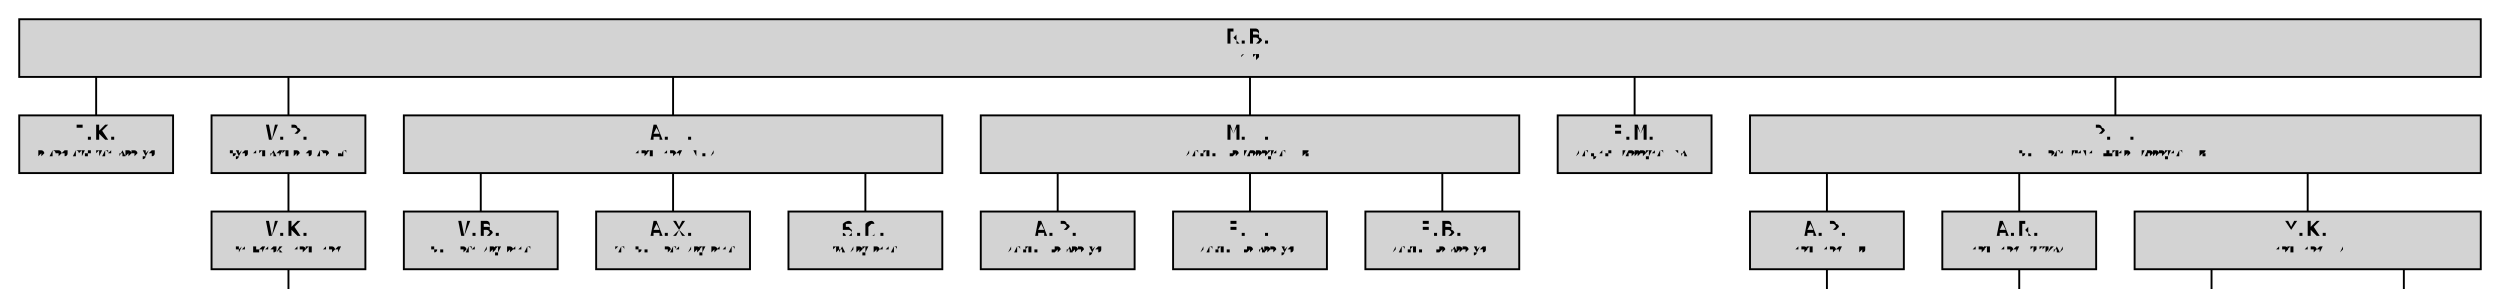
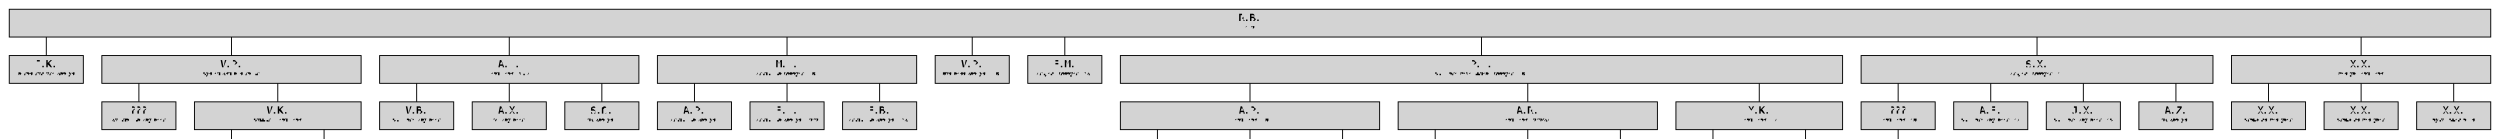
- <svg xmlns="http://www.w3.org/2000/svg" version="1.1" viewBox="0 0 13 1.5" preserveAspectRatio="xMidYMid meet">
-   <rect stroke="black" stroke-width="0.01" fill="lightgrey" x="0.1" y="0.1" width="12.8" height="0.3" />
-   <text font-size="0.1" fill="black" font-family="monospace" font-weight="black" dominant-baseline="text-after-edge" text-anchor="middle" x="6.5" y="0.25">R.B.</text>
-   <text font-size="0.05" fill="black" font-family="monospace" font-weight="black" font-style="italic" dominant-baseline="text-after-edge" text-anchor="middle" x="6.5" y="0.325">CTO</text>
-   <rect stroke="black" stroke-width="0.01" fill="lightgrey" x="9.1" y="0.6" width="3.8" height="0.3" />
-   <text font-size="0.1" fill="black" font-family="monospace" font-weight="black" dominant-baseline="text-after-edge" text-anchor="middle" x="11" y="0.75">P.L.</text>
-   <text font-size="0.05" fill="black" font-family="monospace" font-weight="black" font-style="italic" dominant-baseline="text-after-edge" text-anchor="middle" x="11" y="0.825">Software Development Manager, TRL</text>
-   <line stroke="black" stroke-width="0.01" x1="11" y1="0.6" x2="11" y2="0.4" />
-   <rect stroke="black" stroke-width="0.01" fill="lightgrey" x="11.1" y="1.1" width="1.8" height="0.3" />
-   <text font-size="0.1" fill="black" font-family="monospace" font-weight="black" dominant-baseline="text-after-edge" text-anchor="middle" x="12" y="1.25">Y.K.</text>
-   <text font-size="0.05" fill="black" font-family="monospace" font-weight="black" font-style="italic" dominant-baseline="text-after-edge" text-anchor="middle" x="12" y="1.325">Team Lead, TF</text>
-   <line stroke="black" stroke-width="0.01" x1="12" y1="1.1" x2="12" y2="0.9" />
+ <svg xmlns="http://www.w3.org/2000/svg" version="1.1" viewBox="0 0 27 1.5" preserveAspectRatio="xMidYMid meet">
+   <rect stroke="black" stroke-width="0.01" fill="lightgrey" x="0.1" y="0.1" width="26.8" height="0.3" />
+   <text font-size="0.1" fill="black" font-family="monospace" font-weight="black" dominant-baseline="text-after-edge" text-anchor="middle" x="13.5" y="0.25">R.B.</text>
+   <text font-size="0.05" fill="black" font-family="monospace" font-weight="black" font-style="italic" dominant-baseline="text-after-edge" text-anchor="middle" x="13.5" y="0.325">CTO</text>
+   <rect stroke="black" stroke-width="0.01" fill="lightgrey" x="24.1" y="0.6" width="2.8" height="0.3" />
+   <text font-size="0.1" fill="black" font-family="monospace" font-weight="black" dominant-baseline="text-after-edge" text-anchor="middle" x="25.5" y="0.75">X.X.</text>
+   <text font-size="0.05" fill="black" font-family="monospace" font-weight="black" font-style="italic" dominant-baseline="text-after-edge" text-anchor="middle" x="25.5" y="0.825">Design Team Lead</text>
+   <line stroke="black" stroke-width="0.01" x1="25.5" y1="0.6" x2="25.5" y2="0.4" />
+   <rect stroke="black" stroke-width="0.01" fill="lightgrey" x="26.1" y="1.1" width="0.8" height="0.3" />
+   <text font-size="0.1" fill="black" font-family="monospace" font-weight="black" dominant-baseline="text-after-edge" text-anchor="middle" x="26.5" y="1.25">X.X.</text>
+   <text font-size="0.05" fill="black" font-family="monospace" font-weight="black" font-style="italic" dominant-baseline="text-after-edge" text-anchor="middle" x="26.5" y="1.325">Layout Specialist</text>
+   <line stroke="black" stroke-width="0.01" x1="26.5" y1="1.1" x2="26.5" y2="0.9" />
+   <rect stroke="black" stroke-width="0.01" fill="lightgrey" x="25.1" y="1.1" width="0.8" height="0.3" />
+   <text font-size="0.1" fill="black" font-family="monospace" font-weight="black" dominant-baseline="text-after-edge" text-anchor="middle" x="25.5" y="1.25">X.X.</text>
+   <text font-size="0.05" fill="black" font-family="monospace" font-weight="black" font-style="italic" dominant-baseline="text-after-edge" text-anchor="middle" x="25.5" y="1.325">Graphics Designer</text>
+   <line stroke="black" stroke-width="0.01" x1="25.5" y1="1.1" x2="25.5" y2="0.9" />
+   <rect stroke="black" stroke-width="0.01" fill="lightgrey" x="24.1" y="1.1" width="0.8" height="0.3" />
+   <text font-size="0.1" fill="black" font-family="monospace" font-weight="black" dominant-baseline="text-after-edge" text-anchor="middle" x="24.5" y="1.25">X.X.</text>
+   <text font-size="0.05" fill="black" font-family="monospace" font-weight="black" font-style="italic" dominant-baseline="text-after-edge" text-anchor="middle" x="24.5" y="1.325">Graphics Designer</text>
+   <line stroke="black" stroke-width="0.01" x1="24.5" y1="1.1" x2="24.5" y2="0.9" />
+   <rect stroke="black" stroke-width="0.01" fill="lightgrey" x="20.1" y="0.6" width="3.8" height="0.3" />
+   <text font-size="0.1" fill="black" font-family="monospace" font-weight="black" dominant-baseline="text-after-edge" text-anchor="middle" x="22" y="0.75">S.X.</text>
+   <text font-size="0.05" fill="black" font-family="monospace" font-weight="black" font-style="italic" dominant-baseline="text-after-edge" text-anchor="middle" x="22" y="0.825">Project Manager, CZ</text>
+   <line stroke="black" stroke-width="0.01" x1="22" y1="0.6" x2="22" y2="0.4" />
+   <rect stroke="black" stroke-width="0.01" fill="lightgrey" x="23.1" y="1.1" width="0.8" height="0.3" />
+   <text font-size="0.1" fill="black" font-family="monospace" font-weight="black" dominant-baseline="text-after-edge" text-anchor="middle" x="23.5" y="1.25">A.Z.</text>
+   <text font-size="0.05" fill="black" font-family="monospace" font-weight="black" font-style="italic" dominant-baseline="text-after-edge" text-anchor="middle" x="23.5" y="1.325">QA Analyst</text>
+   <line stroke="black" stroke-width="0.01" x1="23.5" y1="1.1" x2="23.5" y2="0.9" />
+   <rect stroke="black" stroke-width="0.01" fill="lightgrey" x="22.1" y="1.1" width="0.8" height="0.3" />
+   <text font-size="0.1" fill="black" font-family="monospace" font-weight="black" dominant-baseline="text-after-edge" text-anchor="middle" x="22.5" y="1.25">J.X.</text>
+   <text font-size="0.05" fill="black" font-family="monospace" font-weight="black" font-style="italic" dominant-baseline="text-after-edge" text-anchor="middle" x="22.5" y="1.325">Software Engineer, CG</text>
+   <line stroke="black" stroke-width="0.01" x1="22.5" y1="1.1" x2="22.5" y2="0.9" />
+   <rect stroke="black" stroke-width="0.01" fill="lightgrey" x="21.1" y="1.1" width="0.8" height="0.3" />
+   <text font-size="0.1" fill="black" font-family="monospace" font-weight="black" dominant-baseline="text-after-edge" text-anchor="middle" x="21.5" y="1.25">A.F.</text>
+   <text font-size="0.05" fill="black" font-family="monospace" font-weight="black" font-style="italic" dominant-baseline="text-after-edge" text-anchor="middle" x="21.5" y="1.325">Software Engineer, CF</text>
+   <line stroke="black" stroke-width="0.01" x1="21.5" y1="1.1" x2="21.5" y2="0.9" />
+   <rect stroke="black" stroke-width="0.01" fill="lightgrey" x="20.1" y="1.1" width="0.8" height="0.3" />
+   <text font-size="0.1" fill="black" font-family="monospace" font-weight="black" dominant-baseline="text-after-edge" text-anchor="middle" x="20.5" y="1.25">???</text>
+   <text font-size="0.05" fill="black" font-family="monospace" font-weight="black" font-style="italic" dominant-baseline="text-after-edge" text-anchor="middle" x="20.5" y="1.325">Team Lead, CB</text>
+   <line stroke="black" stroke-width="0.01" x1="20.5" y1="1.1" x2="20.5" y2="0.9" />
+   <rect stroke="black" stroke-width="0.01" fill="lightgrey" x="20.1" y="1.6" width="0.8" height="0.3" />
+   <text font-size="0.1" fill="black" font-family="monospace" font-weight="black" dominant-baseline="text-after-edge" text-anchor="middle" x="20.5" y="1.75">K.U.</text>
+   <text font-size="0.05" fill="black" font-family="monospace" font-weight="black" font-style="italic" dominant-baseline="text-after-edge" text-anchor="middle" x="20.5" y="1.825">Jr. Software Engineer</text>
+   <line stroke="black" stroke-width="0.01" x1="20.5" y1="1.6" x2="20.5" y2="1.4" />
+   <rect stroke="black" stroke-width="0.01" fill="lightgrey" x="12.1" y="0.6" width="7.8" height="0.3" />
+   <text font-size="0.1" fill="black" font-family="monospace" font-weight="black" dominant-baseline="text-after-edge" text-anchor="middle" x="16" y="0.75">P.L.</text>
+   <text font-size="0.05" fill="black" font-family="monospace" font-weight="black" font-style="italic" dominant-baseline="text-after-edge" text-anchor="middle" x="16" y="0.825">Software Development Manager, TRL</text>
+   <line stroke="black" stroke-width="0.01" x1="16" y1="0.6" x2="16" y2="0.4" />
+   <rect stroke="black" stroke-width="0.01" fill="lightgrey" x="18.1" y="1.1" width="1.8" height="0.3" />
+   <text font-size="0.1" fill="black" font-family="monospace" font-weight="black" dominant-baseline="text-after-edge" text-anchor="middle" x="19" y="1.25">Y.K.</text>
+   <text font-size="0.05" fill="black" font-family="monospace" font-weight="black" font-style="italic" dominant-baseline="text-after-edge" text-anchor="middle" x="19" y="1.325">Team Lead, TF</text>
+   <line stroke="black" stroke-width="0.01" x1="19" y1="1.1" x2="19" y2="0.9" />
+   <rect stroke="black" stroke-width="0.01" fill="lightgrey" x="19.1" y="1.6" width="0.8" height="0.3" />
+   <text font-size="0.1" fill="black" font-family="monospace" font-weight="black" dominant-baseline="text-after-edge" text-anchor="middle" x="19.5" y="1.75">Y.S.</text>
+   <text font-size="0.05" fill="black" font-family="monospace" font-weight="black" font-style="italic" dominant-baseline="text-after-edge" text-anchor="middle" x="19.5" y="1.825">Jr. Software Engineer</text>
+   <line stroke="black" stroke-width="0.01" x1="19.5" y1="1.6" x2="19.5" y2="1.4" />
+   <rect stroke="black" stroke-width="0.01" fill="lightgrey" x="18.1" y="1.6" width="0.8" height="0.3" />
+   <text font-size="0.1" fill="black" font-family="monospace" font-weight="black" dominant-baseline="text-after-edge" text-anchor="middle" x="18.5" y="1.75">V.T.</text>
+   <text font-size="0.05" fill="black" font-family="monospace" font-weight="black" font-style="italic" dominant-baseline="text-after-edge" text-anchor="middle" x="18.5" y="1.825">Software Engineer</text>
+   <line stroke="black" stroke-width="0.01" x1="18.5" y1="1.6" x2="18.5" y2="1.4" />
+   <rect stroke="black" stroke-width="0.01" fill="lightgrey" x="15.1" y="1.1" width="2.8" height="0.3" />
+   <text font-size="0.1" fill="black" font-family="monospace" font-weight="black" dominant-baseline="text-after-edge" text-anchor="middle" x="16.5" y="1.25">A.R.</text>
+   <text font-size="0.05" fill="black" font-family="monospace" font-weight="black" font-style="italic" dominant-baseline="text-after-edge" text-anchor="middle" x="16.5" y="1.325">Team Lead, OJO/APL</text>
+   <line stroke="black" stroke-width="0.01" x1="16.5" y1="1.1" x2="16.5" y2="0.9" />
+   <rect stroke="black" stroke-width="0.01" fill="lightgrey" x="17.1" y="1.6" width="0.8" height="0.3" />
+   <text font-size="0.1" fill="black" font-family="monospace" font-weight="black" dominant-baseline="text-after-edge" text-anchor="middle" x="17.5" y="1.75">D.P.</text>
+   <text font-size="0.05" fill="black" font-family="monospace" font-weight="black" font-style="italic" dominant-baseline="text-after-edge" text-anchor="middle" x="17.5" y="1.825">Layout Specialist</text>
+   <line stroke="black" stroke-width="0.01" x1="17.5" y1="1.6" x2="17.5" y2="1.4" />
+   <rect stroke="black" stroke-width="0.01" fill="lightgrey" x="16.1" y="1.6" width="0.8" height="0.3" />
+   <text font-size="0.1" fill="black" font-family="monospace" font-weight="black" dominant-baseline="text-after-edge" text-anchor="middle" x="16.5" y="1.75">L.K.</text>
+   <text font-size="0.05" fill="black" font-family="monospace" font-weight="black" font-style="italic" dominant-baseline="text-after-edge" text-anchor="middle" x="16.5" y="1.825">Jr. Software Engineer</text>
+   <line stroke="black" stroke-width="0.01" x1="16.5" y1="1.6" x2="16.5" y2="1.4" />
+   <rect stroke="black" stroke-width="0.01" fill="lightgrey" x="15.1" y="1.6" width="0.8" height="0.3" />
+   <text font-size="0.1" fill="black" font-family="monospace" font-weight="black" dominant-baseline="text-after-edge" text-anchor="middle" x="15.5" y="1.75">???</text>
+   <text font-size="0.05" fill="black" font-family="monospace" font-weight="black" font-style="italic" dominant-baseline="text-after-edge" text-anchor="middle" x="15.5" y="1.825">Software Engineer</text>
+   <line stroke="black" stroke-width="0.01" x1="15.5" y1="1.6" x2="15.5" y2="1.4" />
+   <rect stroke="black" stroke-width="0.01" fill="lightgrey" x="12.1" y="1.1" width="2.8" height="0.3" />
+   <text font-size="0.1" fill="black" font-family="monospace" font-weight="black" dominant-baseline="text-after-edge" text-anchor="middle" x="13.5" y="1.25">A.P.</text>
+   <text font-size="0.05" fill="black" font-family="monospace" font-weight="black" font-style="italic" dominant-baseline="text-after-edge" text-anchor="middle" x="13.5" y="1.325">Team Lead, TB</text>
+   <line stroke="black" stroke-width="0.01" x1="13.5" y1="1.1" x2="13.5" y2="0.9" />
+   <rect stroke="black" stroke-width="0.01" fill="lightgrey" x="14.1" y="1.6" width="0.8" height="0.3" />
+   <text font-size="0.1" fill="black" font-family="monospace" font-weight="black" dominant-baseline="text-after-edge" text-anchor="middle" x="14.5" y="1.75">???</text>
+   <text font-size="0.05" fill="black" font-family="monospace" font-weight="black" font-style="italic" dominant-baseline="text-after-edge" text-anchor="middle" x="14.5" y="1.825">UI Engineer</text>
+   <line stroke="black" stroke-width="0.01" x1="14.5" y1="1.6" x2="14.5" y2="1.4" />
+   <rect stroke="black" stroke-width="0.01" fill="lightgrey" x="13.1" y="1.6" width="0.8" height="0.3" />
+   <text font-size="0.1" fill="black" font-family="monospace" font-weight="black" dominant-baseline="text-after-edge" text-anchor="middle" x="13.5" y="1.75">???</text>
+   <text font-size="0.05" fill="black" font-family="monospace" font-weight="black" font-style="italic" dominant-baseline="text-after-edge" text-anchor="middle" x="13.5" y="1.825">Jr. Software Engineer</text>
+   <line stroke="black" stroke-width="0.01" x1="13.5" y1="1.6" x2="13.5" y2="1.4" />
  <rect stroke="black" stroke-width="0.01" fill="lightgrey" x="12.1" y="1.6" width="0.8" height="0.3" />
-   <text font-size="0.1" fill="black" font-family="monospace" font-weight="black" dominant-baseline="text-after-edge" text-anchor="middle" x="12.5" y="1.75">Y.S.</text>
-   <text font-size="0.05" fill="black" font-family="monospace" font-weight="black" font-style="italic" dominant-baseline="text-after-edge" text-anchor="middle" x="12.5" y="1.825">Jr. Software Engineer</text>
+   <text font-size="0.1" fill="black" font-family="monospace" font-weight="black" dominant-baseline="text-after-edge" text-anchor="middle" x="12.5" y="1.75">M.B.</text>
+   <text font-size="0.05" fill="black" font-family="monospace" font-weight="black" font-style="italic" dominant-baseline="text-after-edge" text-anchor="middle" x="12.5" y="1.825">Software Engineer</text>
  <line stroke="black" stroke-width="0.01" x1="12.5" y1="1.6" x2="12.5" y2="1.4" />
-   <rect stroke="black" stroke-width="0.01" fill="lightgrey" x="11.1" y="1.6" width="0.8" height="0.3" />
-   <text font-size="0.1" fill="black" font-family="monospace" font-weight="black" dominant-baseline="text-after-edge" text-anchor="middle" x="11.5" y="1.75">V.T.</text>
-   <text font-size="0.05" fill="black" font-family="monospace" font-weight="black" font-style="italic" dominant-baseline="text-after-edge" text-anchor="middle" x="11.5" y="1.825">Software Engineer</text>
-   <line stroke="black" stroke-width="0.01" x1="11.5" y1="1.6" x2="11.5" y2="1.4" />
-   <rect stroke="black" stroke-width="0.01" fill="lightgrey" x="10.1" y="1.1" width="0.8" height="0.3" />
-   <text font-size="0.1" fill="black" font-family="monospace" font-weight="black" dominant-baseline="text-after-edge" text-anchor="middle" x="10.5" y="1.25">A.R.</text>
-   <text font-size="0.05" fill="black" font-family="monospace" font-weight="black" font-style="italic" dominant-baseline="text-after-edge" text-anchor="middle" x="10.5" y="1.325">Team Lead, OJO/APL</text>
-   <line stroke="black" stroke-width="0.01" x1="10.5" y1="1.1" x2="10.5" y2="0.9" />
-   <rect stroke="black" stroke-width="0.01" fill="lightgrey" x="10.1" y="1.6" width="0.8" height="0.3" />
-   <text font-size="0.1" fill="black" font-family="monospace" font-weight="black" dominant-baseline="text-after-edge" text-anchor="middle" x="10.5" y="1.75">L.K.</text>
-   <text font-size="0.05" fill="black" font-family="monospace" font-weight="black" font-style="italic" dominant-baseline="text-after-edge" text-anchor="middle" x="10.5" y="1.825">Jr. Software Engineer</text>
-   <line stroke="black" stroke-width="0.01" x1="10.5" y1="1.6" x2="10.5" y2="1.4" />
+   <rect stroke="black" stroke-width="0.01" fill="lightgrey" x="11.1" y="0.6" width="0.8" height="0.3" />
+   <text font-size="0.1" fill="black" font-family="monospace" font-weight="black" dominant-baseline="text-after-edge" text-anchor="middle" x="11.5" y="0.75">E.M.</text>
+   <text font-size="0.05" fill="black" font-family="monospace" font-weight="black" font-style="italic" dominant-baseline="text-after-edge" text-anchor="middle" x="11.5" y="0.825">Project Manager, YAT</text>
+   <line stroke="black" stroke-width="0.01" x1="11.5" y1="0.6" x2="11.5" y2="0.4" />
+   <rect stroke="black" stroke-width="0.01" fill="lightgrey" x="10.1" y="0.6" width="0.8" height="0.3" />
+   <text font-size="0.1" fill="black" font-family="monospace" font-weight="black" dominant-baseline="text-after-edge" text-anchor="middle" x="10.5" y="0.75">V.P.</text>
+   <text font-size="0.05" fill="black" font-family="monospace" font-weight="black" font-style="italic" dominant-baseline="text-after-edge" text-anchor="middle" x="10.5" y="0.825">Business Analyst, TRL</text>
+   <line stroke="black" stroke-width="0.01" x1="10.5" y1="0.6" x2="10.5" y2="0.4" />
+   <rect stroke="black" stroke-width="0.01" fill="lightgrey" x="7.1" y="0.6" width="2.8" height="0.3" />
+   <text font-size="0.1" fill="black" font-family="monospace" font-weight="black" dominant-baseline="text-after-edge" text-anchor="middle" x="8.5" y="0.75">M.L.</text>
+   <text font-size="0.05" fill="black" font-family="monospace" font-weight="black" font-style="italic" dominant-baseline="text-after-edge" text-anchor="middle" x="8.5" y="0.825">Promotion Manager, TRL</text>
+   <line stroke="black" stroke-width="0.01" x1="8.5" y1="0.6" x2="8.5" y2="0.4" />
  <rect stroke="black" stroke-width="0.01" fill="lightgrey" x="9.1" y="1.1" width="0.8" height="0.3" />
-   <text font-size="0.1" fill="black" font-family="monospace" font-weight="black" dominant-baseline="text-after-edge" text-anchor="middle" x="9.5" y="1.25">A.P.</text>
-   <text font-size="0.05" fill="black" font-family="monospace" font-weight="black" font-style="italic" dominant-baseline="text-after-edge" text-anchor="middle" x="9.5" y="1.325">Team Lead, TB</text>
+   <text font-size="0.1" fill="black" font-family="monospace" font-weight="black" dominant-baseline="text-after-edge" text-anchor="middle" x="9.5" y="1.25">E.B.</text>
+   <text font-size="0.05" fill="black" font-family="monospace" font-weight="black" font-style="italic" dominant-baseline="text-after-edge" text-anchor="middle" x="9.5" y="1.325">Promotion Analyst, YAT</text>
  <line stroke="black" stroke-width="0.01" x1="9.5" y1="1.1" x2="9.5" y2="0.9" />
-   <rect stroke="black" stroke-width="0.01" fill="lightgrey" x="9.1" y="1.6" width="0.8" height="0.3" />
-   <text font-size="0.1" fill="black" font-family="monospace" font-weight="black" dominant-baseline="text-after-edge" text-anchor="middle" x="9.5" y="1.75">M.B.</text>
-   <text font-size="0.05" fill="black" font-family="monospace" font-weight="black" font-style="italic" dominant-baseline="text-after-edge" text-anchor="middle" x="9.5" y="1.825">Software Engineer</text>
-   <line stroke="black" stroke-width="0.01" x1="9.5" y1="1.6" x2="9.5" y2="1.4" />
-   <rect stroke="black" stroke-width="0.01" fill="lightgrey" x="8.1" y="0.6" width="0.8" height="0.3" />
-   <text font-size="0.1" fill="black" font-family="monospace" font-weight="black" dominant-baseline="text-after-edge" text-anchor="middle" x="8.5" y="0.75">E.M.</text>
-   <text font-size="0.05" fill="black" font-family="monospace" font-weight="black" font-style="italic" dominant-baseline="text-after-edge" text-anchor="middle" x="8.5" y="0.825">Project Manager, YAT</text>
-   <line stroke="black" stroke-width="0.01" x1="8.5" y1="0.6" x2="8.5" y2="0.4" />
-   <rect stroke="black" stroke-width="0.01" fill="lightgrey" x="5.1" y="0.6" width="2.8" height="0.3" />
-   <text font-size="0.1" fill="black" font-family="monospace" font-weight="black" dominant-baseline="text-after-edge" text-anchor="middle" x="6.5" y="0.75">M.L.</text>
-   <text font-size="0.05" fill="black" font-family="monospace" font-weight="black" font-style="italic" dominant-baseline="text-after-edge" text-anchor="middle" x="6.5" y="0.825">Promotion Manager, TRL</text>
-   <line stroke="black" stroke-width="0.01" x1="6.5" y1="0.6" x2="6.5" y2="0.4" />
+   <rect stroke="black" stroke-width="0.01" fill="lightgrey" x="8.1" y="1.1" width="0.8" height="0.3" />
+   <text font-size="0.1" fill="black" font-family="monospace" font-weight="black" dominant-baseline="text-after-edge" text-anchor="middle" x="8.5" y="1.25">E.L.</text>
+   <text font-size="0.05" fill="black" font-family="monospace" font-weight="black" font-style="italic" dominant-baseline="text-after-edge" text-anchor="middle" x="8.5" y="1.325">Promotion Analyst, OJO</text>
+   <line stroke="black" stroke-width="0.01" x1="8.5" y1="1.1" x2="8.5" y2="0.9" />
  <rect stroke="black" stroke-width="0.01" fill="lightgrey" x="7.1" y="1.1" width="0.8" height="0.3" />
-   <text font-size="0.1" fill="black" font-family="monospace" font-weight="black" dominant-baseline="text-after-edge" text-anchor="middle" x="7.5" y="1.25">E.B.</text>
+   <text font-size="0.1" fill="black" font-family="monospace" font-weight="black" dominant-baseline="text-after-edge" text-anchor="middle" x="7.5" y="1.25">A.P.</text>
  <text font-size="0.05" fill="black" font-family="monospace" font-weight="black" font-style="italic" dominant-baseline="text-after-edge" text-anchor="middle" x="7.5" y="1.325">Promotion Analyst</text>
  <line stroke="black" stroke-width="0.01" x1="7.5" y1="1.1" x2="7.5" y2="0.9" />
+   <rect stroke="black" stroke-width="0.01" fill="lightgrey" x="4.1" y="0.6" width="2.8" height="0.3" />
+   <text font-size="0.1" fill="black" font-family="monospace" font-weight="black" dominant-baseline="text-after-edge" text-anchor="middle" x="5.5" y="0.75">A.L.</text>
+   <text font-size="0.05" fill="black" font-family="monospace" font-weight="black" font-style="italic" dominant-baseline="text-after-edge" text-anchor="middle" x="5.5" y="0.825">Team Lead, VoIP</text>
+   <line stroke="black" stroke-width="0.01" x1="5.5" y1="0.6" x2="5.5" y2="0.4" />
  <rect stroke="black" stroke-width="0.01" fill="lightgrey" x="6.1" y="1.1" width="0.8" height="0.3" />
-   <text font-size="0.1" fill="black" font-family="monospace" font-weight="black" dominant-baseline="text-after-edge" text-anchor="middle" x="6.5" y="1.25">E.L.</text>
-   <text font-size="0.05" fill="black" font-family="monospace" font-weight="black" font-style="italic" dominant-baseline="text-after-edge" text-anchor="middle" x="6.5" y="1.325">Promotion Analyst</text>
+   <text font-size="0.1" fill="black" font-family="monospace" font-weight="black" dominant-baseline="text-after-edge" text-anchor="middle" x="6.5" y="1.25">S.G.</text>
+   <text font-size="0.05" fill="black" font-family="monospace" font-weight="black" font-style="italic" dominant-baseline="text-after-edge" text-anchor="middle" x="6.5" y="1.325">QA Analyst</text>
  <line stroke="black" stroke-width="0.01" x1="6.5" y1="1.1" x2="6.5" y2="0.9" />
  <rect stroke="black" stroke-width="0.01" fill="lightgrey" x="5.1" y="1.1" width="0.8" height="0.3" />
-   <text font-size="0.1" fill="black" font-family="monospace" font-weight="black" dominant-baseline="text-after-edge" text-anchor="middle" x="5.5" y="1.25">A.P.</text>
-   <text font-size="0.05" fill="black" font-family="monospace" font-weight="black" font-style="italic" dominant-baseline="text-after-edge" text-anchor="middle" x="5.5" y="1.325">Promotion Analyst</text>
+   <text font-size="0.1" fill="black" font-family="monospace" font-weight="black" dominant-baseline="text-after-edge" text-anchor="middle" x="5.5" y="1.25">A.X.</text>
+   <text font-size="0.05" fill="black" font-family="monospace" font-weight="black" font-style="italic" dominant-baseline="text-after-edge" text-anchor="middle" x="5.5" y="1.325">UI Engineer</text>
  <line stroke="black" stroke-width="0.01" x1="5.5" y1="1.1" x2="5.5" y2="0.9" />
-   <rect stroke="black" stroke-width="0.01" fill="lightgrey" x="2.1" y="0.6" width="2.8" height="0.3" />
-   <text font-size="0.1" fill="black" font-family="monospace" font-weight="black" dominant-baseline="text-after-edge" text-anchor="middle" x="3.5" y="0.75">A.L.</text>
-   <text font-size="0.05" fill="black" font-family="monospace" font-weight="black" font-style="italic" dominant-baseline="text-after-edge" text-anchor="middle" x="3.5" y="0.825">Team Lead, VoIP</text>
-   <line stroke="black" stroke-width="0.01" x1="3.5" y1="0.6" x2="3.5" y2="0.4" />
  <rect stroke="black" stroke-width="0.01" fill="lightgrey" x="4.1" y="1.1" width="0.8" height="0.3" />
-   <text font-size="0.1" fill="black" font-family="monospace" font-weight="black" dominant-baseline="text-after-edge" text-anchor="middle" x="4.5" y="1.25">S.G.</text>
-   <text font-size="0.05" fill="black" font-family="monospace" font-weight="black" font-style="italic" dominant-baseline="text-after-edge" text-anchor="middle" x="4.5" y="1.325">QA Engineer</text>
+   <text font-size="0.1" fill="black" font-family="monospace" font-weight="black" dominant-baseline="text-after-edge" text-anchor="middle" x="4.5" y="1.25">V.B.</text>
+   <text font-size="0.05" fill="black" font-family="monospace" font-weight="black" font-style="italic" dominant-baseline="text-after-edge" text-anchor="middle" x="4.5" y="1.325">Software Engineer</text>
  <line stroke="black" stroke-width="0.01" x1="4.5" y1="1.1" x2="4.5" y2="0.9" />
-   <rect stroke="black" stroke-width="0.01" fill="lightgrey" x="3.1" y="1.1" width="0.8" height="0.3" />
-   <text font-size="0.1" fill="black" font-family="monospace" font-weight="black" dominant-baseline="text-after-edge" text-anchor="middle" x="3.5" y="1.25">A.X.</text>
-   <text font-size="0.05" fill="black" font-family="monospace" font-weight="black" font-style="italic" dominant-baseline="text-after-edge" text-anchor="middle" x="3.5" y="1.325">Jr. Software Engineer</text>
-   <line stroke="black" stroke-width="0.01" x1="3.5" y1="1.1" x2="3.5" y2="0.9" />
-   <rect stroke="black" stroke-width="0.01" fill="lightgrey" x="2.1" y="1.1" width="0.8" height="0.3" />
-   <text font-size="0.1" fill="black" font-family="monospace" font-weight="black" dominant-baseline="text-after-edge" text-anchor="middle" x="2.5" y="1.25">V.B.</text>
-   <text font-size="0.05" fill="black" font-family="monospace" font-weight="black" font-style="italic" dominant-baseline="text-after-edge" text-anchor="middle" x="2.5" y="1.325">Software Engineer</text>
-   <line stroke="black" stroke-width="0.01" x1="2.5" y1="1.1" x2="2.5" y2="0.9" />
-   <rect stroke="black" stroke-width="0.01" fill="lightgrey" x="1.1" y="0.6" width="0.8" height="0.3" />
-   <text font-size="0.1" fill="black" font-family="monospace" font-weight="black" dominant-baseline="text-after-edge" text-anchor="middle" x="1.5" y="0.75">V.P.</text>
-   <text font-size="0.05" fill="black" font-family="monospace" font-weight="black" font-style="italic" dominant-baseline="text-after-edge" text-anchor="middle" x="1.5" y="0.825">System Administrator</text>
-   <line stroke="black" stroke-width="0.01" x1="1.5" y1="0.6" x2="1.5" y2="0.4" />
+   <rect stroke="black" stroke-width="0.01" fill="lightgrey" x="1.1" y="0.6" width="2.8" height="0.3" />
+   <text font-size="0.1" fill="black" font-family="monospace" font-weight="black" dominant-baseline="text-after-edge" text-anchor="middle" x="2.5" y="0.75">V.P.</text>
+   <text font-size="0.05" fill="black" font-family="monospace" font-weight="black" font-style="italic" dominant-baseline="text-after-edge" text-anchor="middle" x="2.5" y="0.825">System Administrator</text>
+   <line stroke="black" stroke-width="0.01" x1="2.5" y1="0.6" x2="2.5" y2="0.4" />
+   <rect stroke="black" stroke-width="0.01" fill="lightgrey" x="2.1" y="1.1" width="1.8" height="0.3" />
+   <text font-size="0.1" fill="black" font-family="monospace" font-weight="black" dominant-baseline="text-after-edge" text-anchor="middle" x="3" y="1.25">V.K.</text>
+   <text font-size="0.05" fill="black" font-family="monospace" font-weight="black" font-style="italic" dominant-baseline="text-after-edge" text-anchor="middle" x="3" y="1.325">Support Team Lead</text>
+   <line stroke="black" stroke-width="0.01" x1="3" y1="1.1" x2="3" y2="0.9" />
+   <rect stroke="black" stroke-width="0.01" fill="lightgrey" x="3.1" y="1.6" width="0.8" height="0.3" />
+   <text font-size="0.1" fill="black" font-family="monospace" font-weight="black" dominant-baseline="text-after-edge" text-anchor="middle" x="3.5" y="1.75">???</text>
+   <text font-size="0.05" fill="black" font-family="monospace" font-weight="black" font-style="italic" dominant-baseline="text-after-edge" text-anchor="middle" x="3.5" y="1.825">Support Engineer</text>
+   <line stroke="black" stroke-width="0.01" x1="3.5" y1="1.6" x2="3.5" y2="1.4" />
+   <rect stroke="black" stroke-width="0.01" fill="lightgrey" x="2.1" y="1.6" width="0.8" height="0.3" />
+   <text font-size="0.1" fill="black" font-family="monospace" font-weight="black" dominant-baseline="text-after-edge" text-anchor="middle" x="2.5" y="1.75">I.K.</text>
+   <text font-size="0.05" fill="black" font-family="monospace" font-weight="black" font-style="italic" dominant-baseline="text-after-edge" text-anchor="middle" x="2.5" y="1.825">Support Engineer</text>
+   <line stroke="black" stroke-width="0.01" x1="2.5" y1="1.6" x2="2.5" y2="1.4" />
  <rect stroke="black" stroke-width="0.01" fill="lightgrey" x="1.1" y="1.1" width="0.8" height="0.3" />
-   <text font-size="0.1" fill="black" font-family="monospace" font-weight="black" dominant-baseline="text-after-edge" text-anchor="middle" x="1.5" y="1.25">V.K.</text>
-   <text font-size="0.05" fill="black" font-family="monospace" font-weight="black" font-style="italic" dominant-baseline="text-after-edge" text-anchor="middle" x="1.5" y="1.325">Helpdesk Team Lead</text>
+   <text font-size="0.1" fill="black" font-family="monospace" font-weight="black" dominant-baseline="text-after-edge" text-anchor="middle" x="1.5" y="1.25">???</text>
+   <text font-size="0.05" fill="black" font-family="monospace" font-weight="black" font-style="italic" dominant-baseline="text-after-edge" text-anchor="middle" x="1.5" y="1.325">Automation Engineer</text>
  <line stroke="black" stroke-width="0.01" x1="1.5" y1="1.1" x2="1.5" y2="0.9" />
-   <rect stroke="black" stroke-width="0.01" fill="lightgrey" x="1.1" y="1.6" width="0.8" height="0.3" />
-   <text font-size="0.1" fill="black" font-family="monospace" font-weight="black" dominant-baseline="text-after-edge" text-anchor="middle" x="1.5" y="1.75">I.K.</text>
-   <text font-size="0.05" fill="black" font-family="monospace" font-weight="black" font-style="italic" dominant-baseline="text-after-edge" text-anchor="middle" x="1.5" y="1.825">Helpdesk Staff Member</text>
-   <line stroke="black" stroke-width="0.01" x1="1.5" y1="1.6" x2="1.5" y2="1.4" />
  <rect stroke="black" stroke-width="0.01" fill="lightgrey" x="0.1" y="0.6" width="0.8" height="0.3" />
  <text font-size="0.1" fill="black" font-family="monospace" font-weight="black" dominant-baseline="text-after-edge" text-anchor="middle" x="0.5" y="0.75">I.K.</text>
  <text font-size="0.05" fill="black" font-family="monospace" font-weight="black" font-style="italic" dominant-baseline="text-after-edge" text-anchor="middle" x="0.5" y="0.825">Infrastructure Analyst</text>
  <line stroke="black" stroke-width="0.01" x1="0.5" y1="0.6" x2="0.5" y2="0.4" />
</svg>
